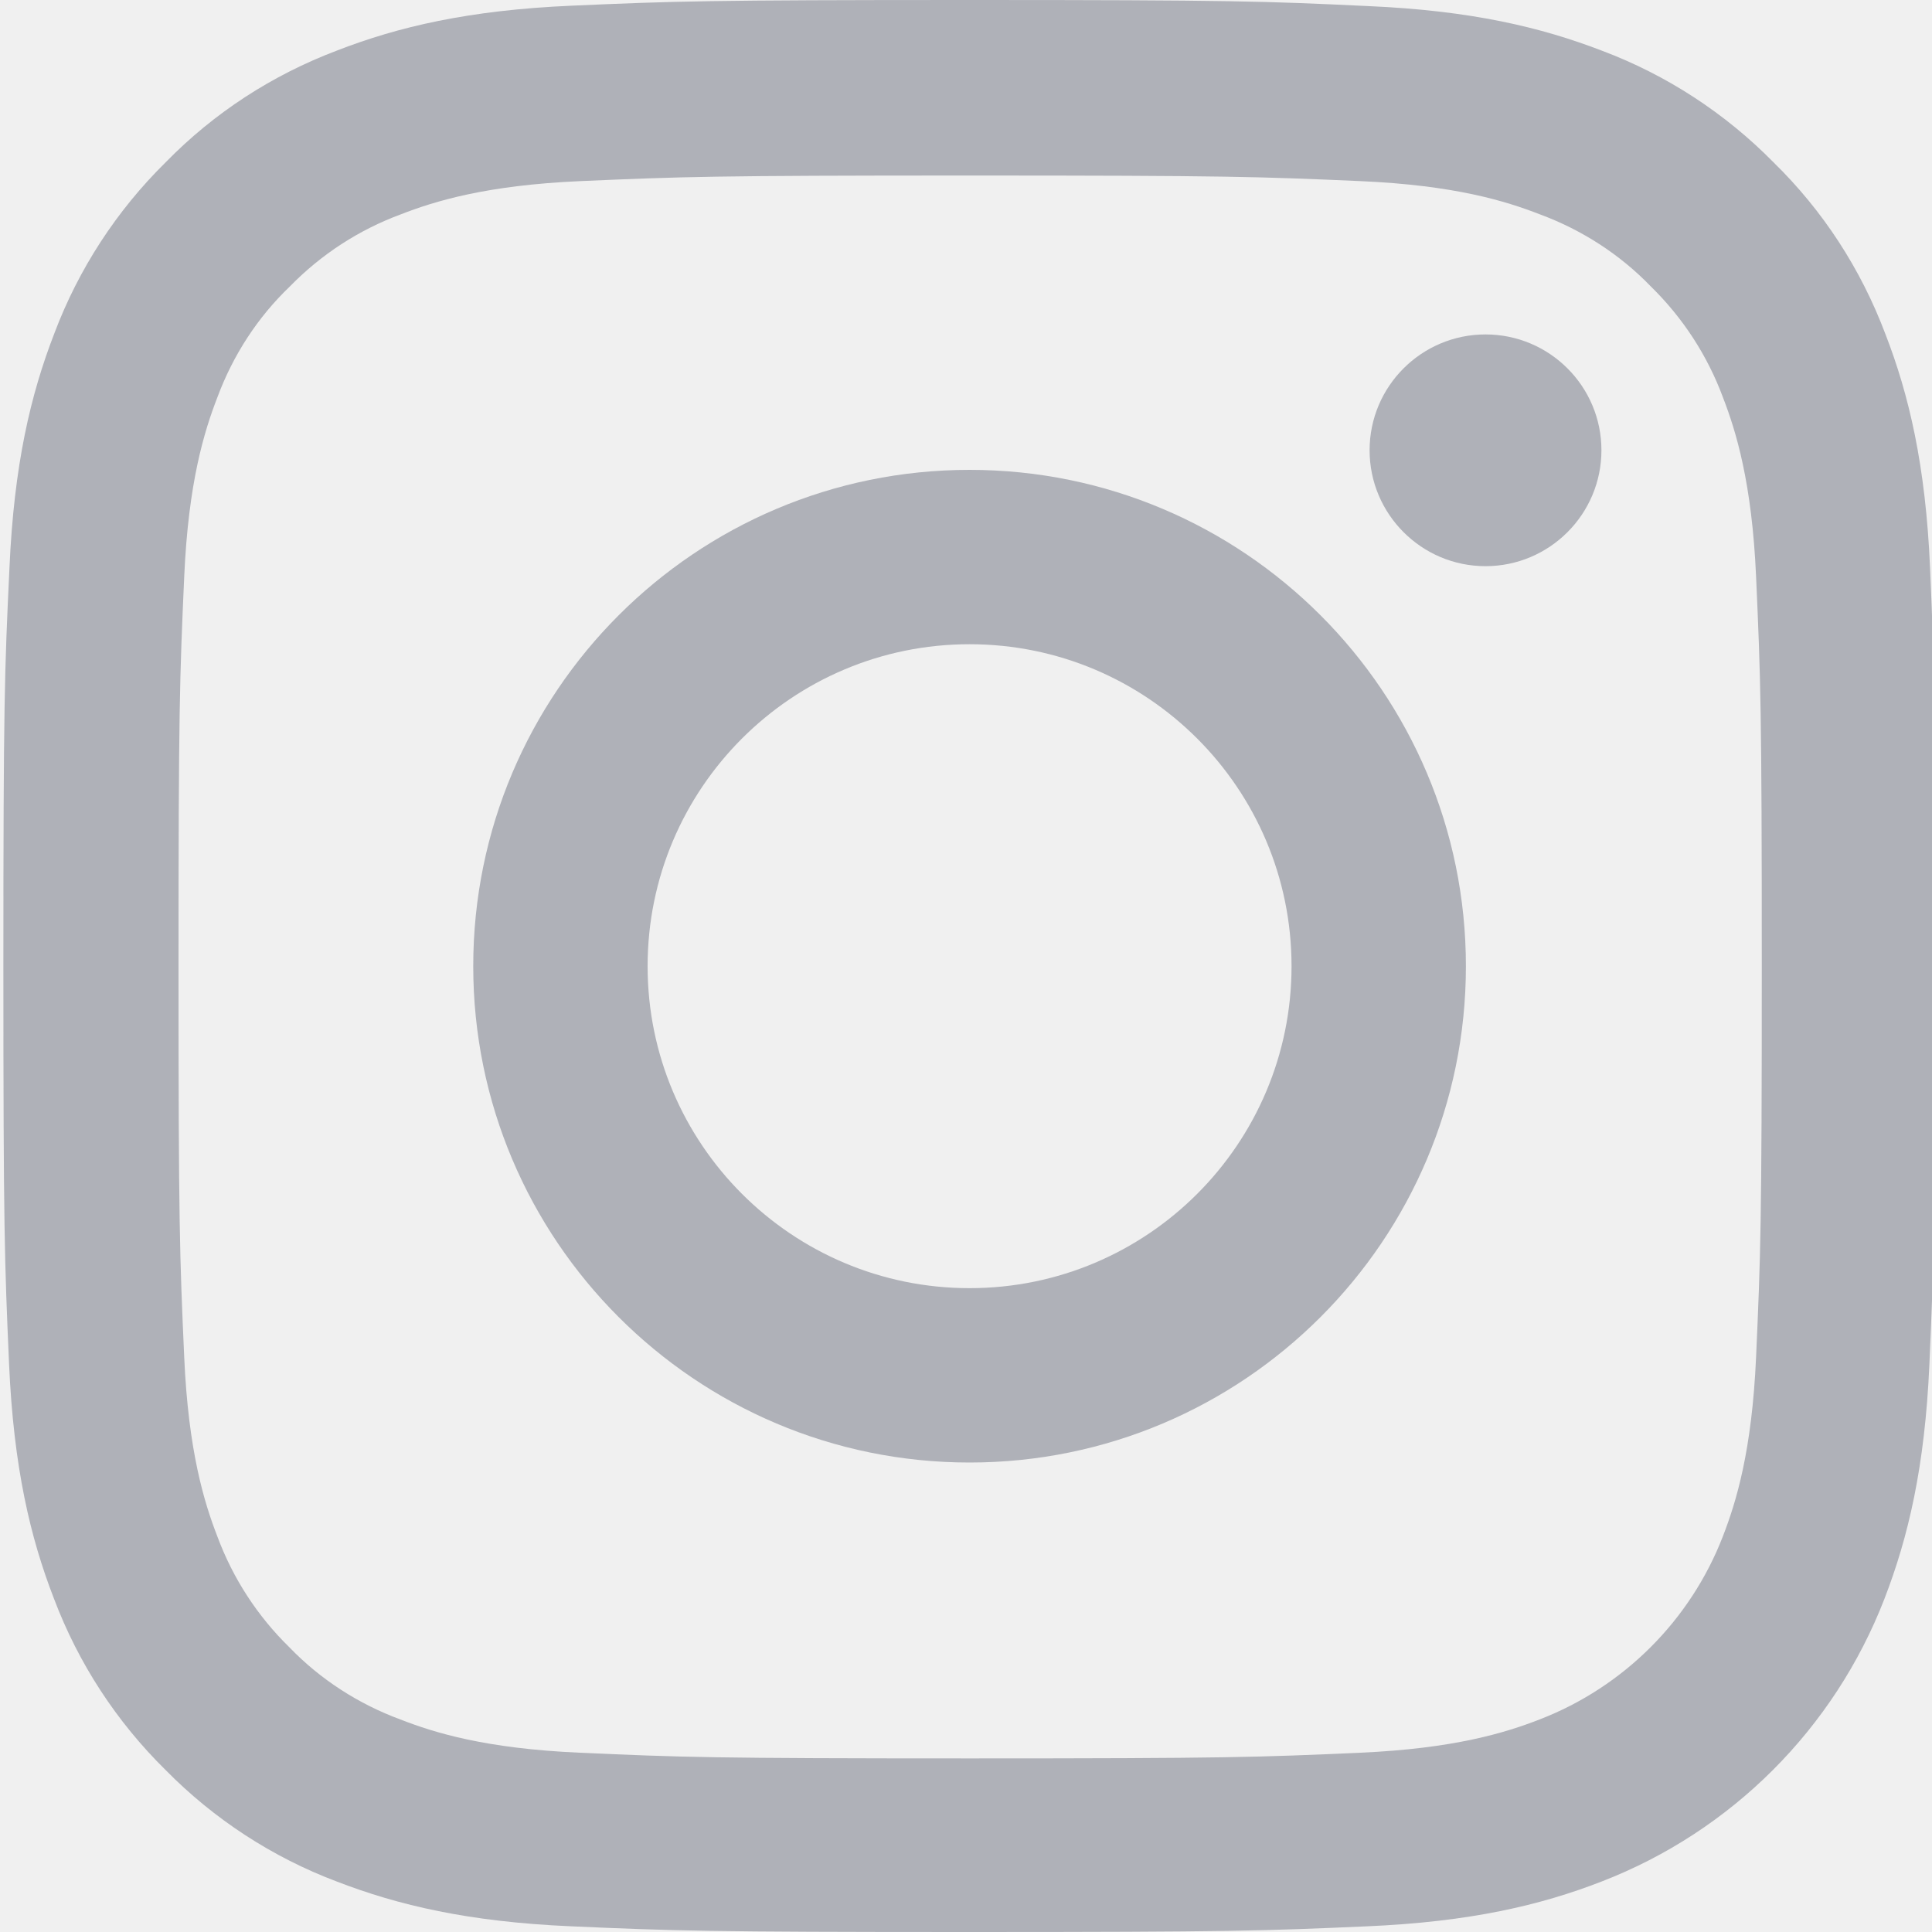
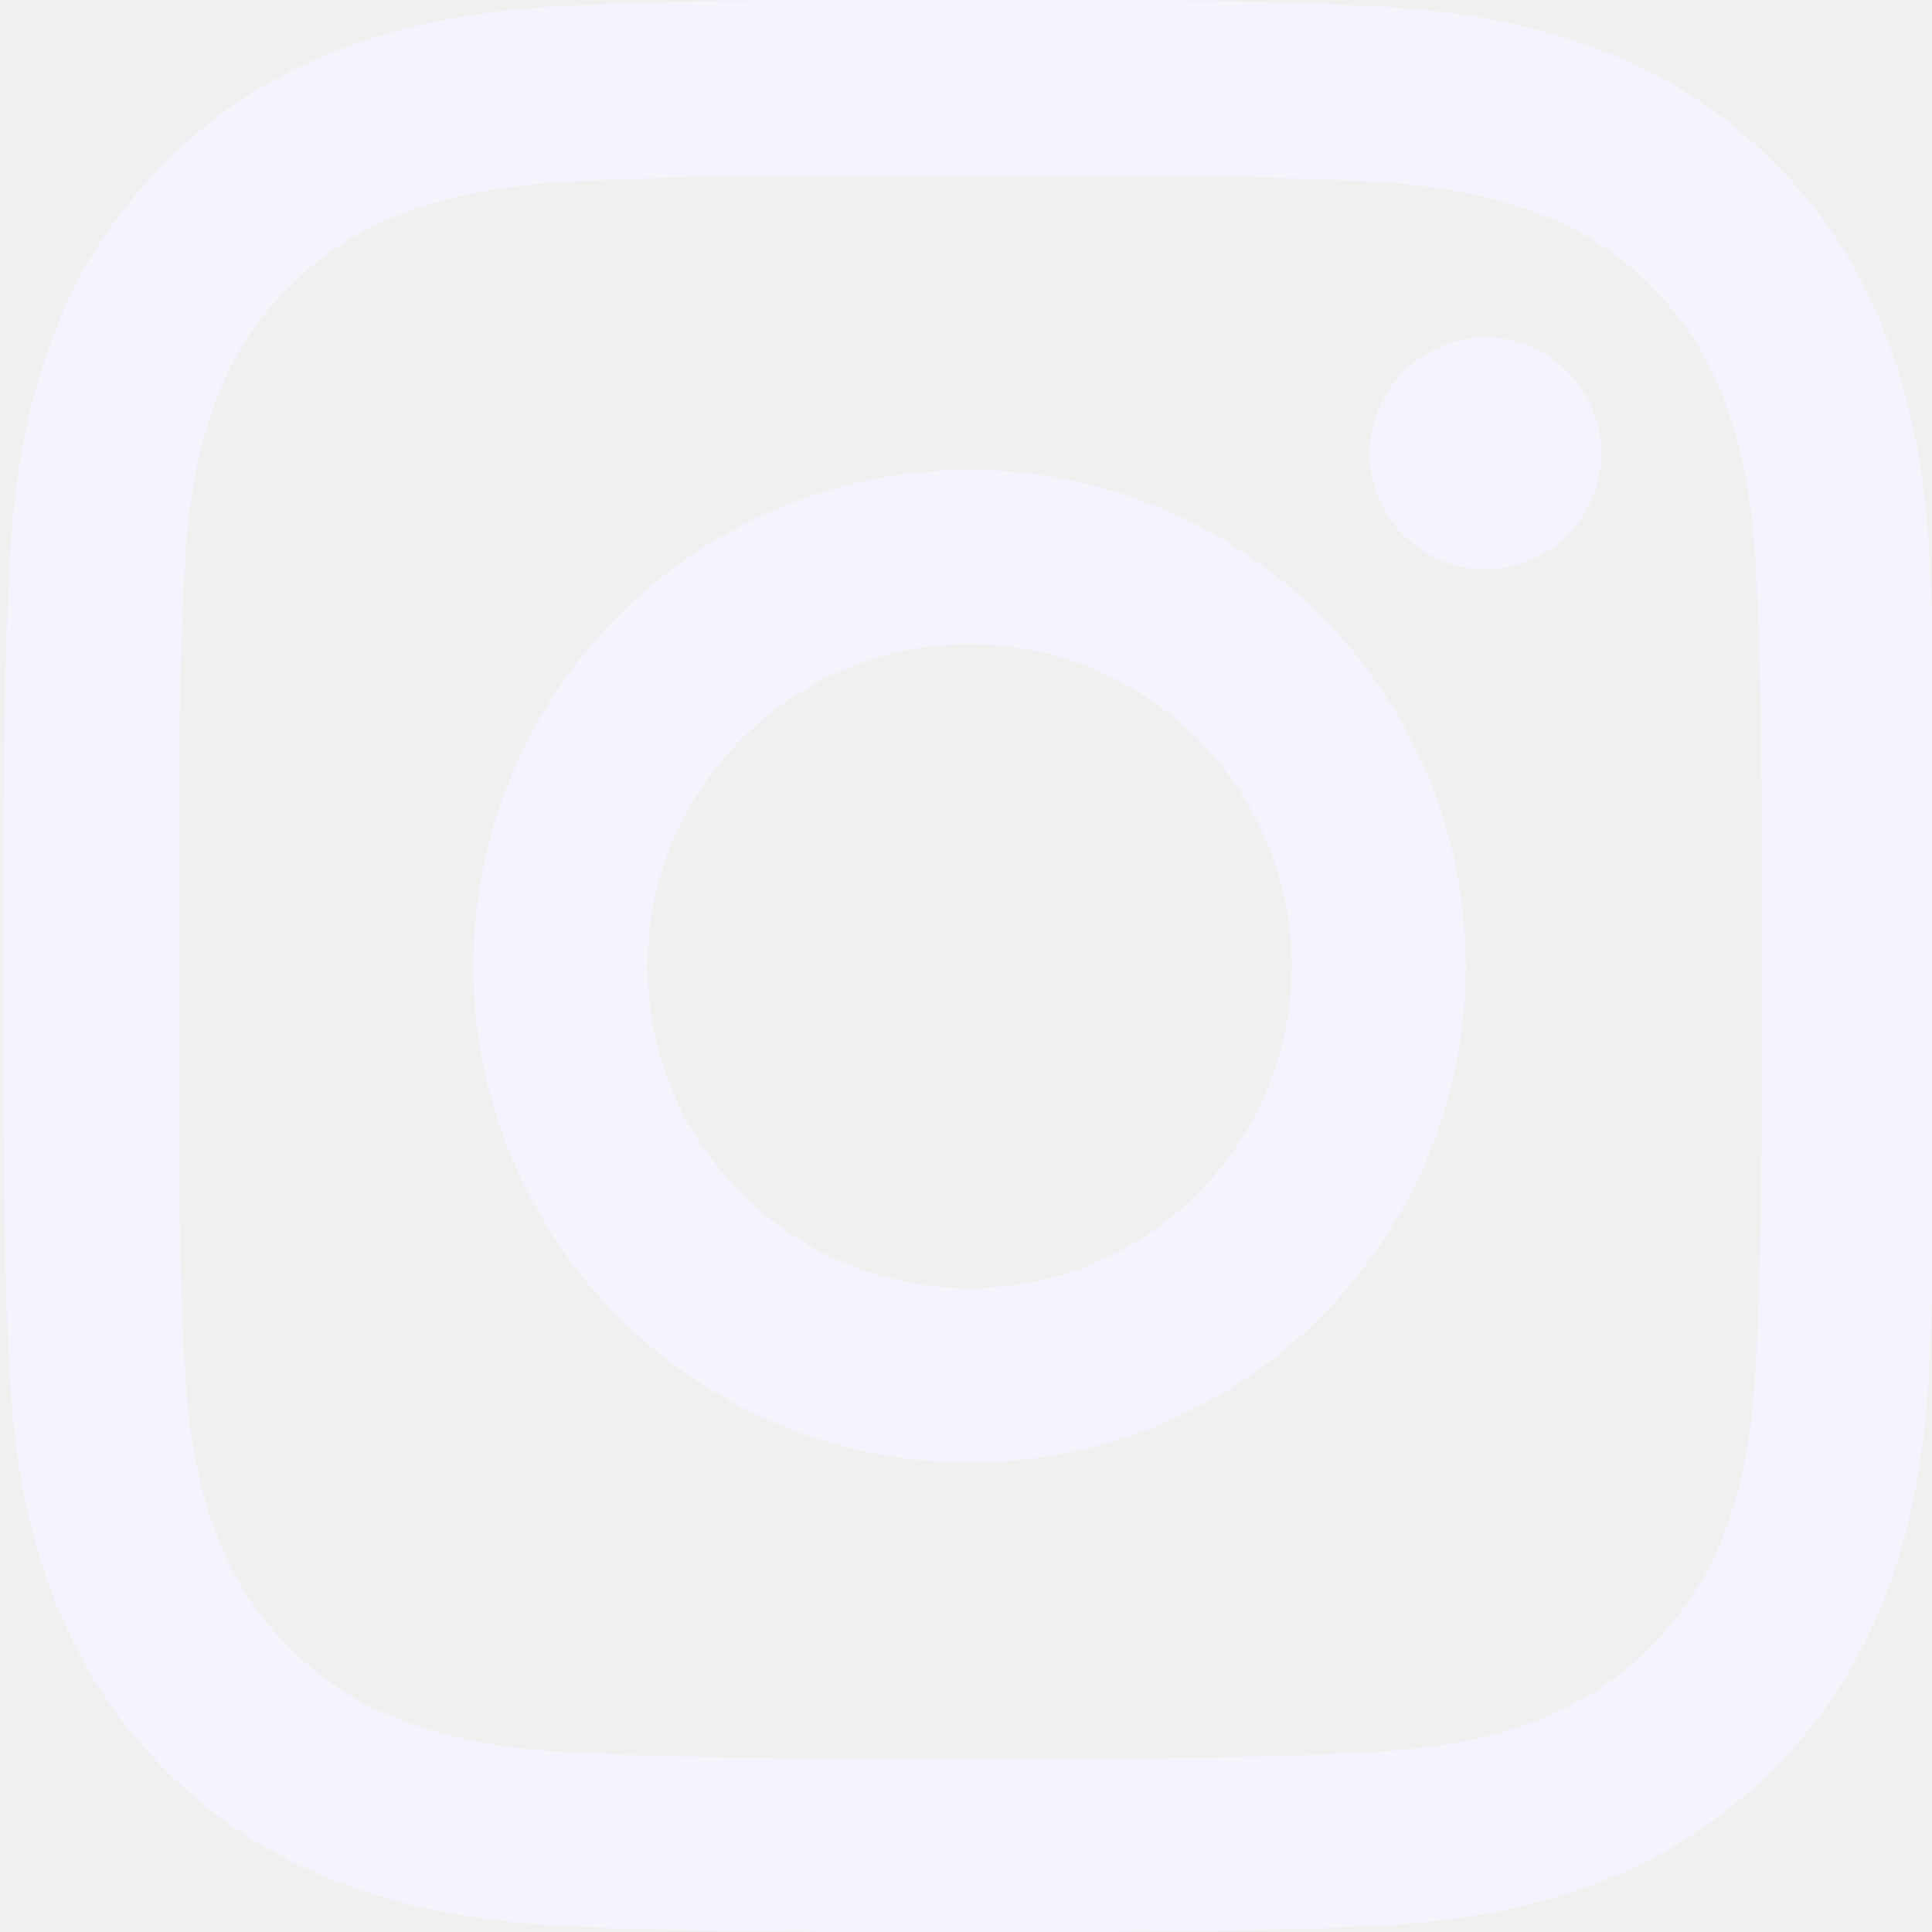
- <svg xmlns="http://www.w3.org/2000/svg" width="20" height="20" viewBox="0 0 20 20" fill="none">
-   <g clip-path="url(#clip0_1_492)">
-     <path d="M19.98 5.88C19.934 4.817 19.762 4.087 19.516 3.454C19.262 2.782 18.871 2.18 18.359 1.68C17.859 1.172 17.253 0.777 16.589 0.527C15.952 0.281 15.226 0.109 14.163 0.063C13.092 0.012 12.752 0 10.037 0C7.322 0 6.982 0.012 5.915 0.059C4.853 0.105 4.122 0.277 3.489 0.523C2.817 0.777 2.215 1.168 1.715 1.68C1.207 2.18 0.813 2.786 0.563 3.45C0.316 4.087 0.145 4.813 0.098 5.876C0.047 6.947 0.035 7.287 0.035 10.002C0.035 12.717 0.047 13.057 0.094 14.124C0.141 15.187 0.313 15.917 0.559 16.55C0.813 17.222 1.207 17.824 1.715 18.324C2.215 18.832 2.821 19.227 3.485 19.477C4.122 19.723 4.849 19.895 5.911 19.941C6.978 19.988 7.318 20 10.033 20C12.749 20 13.088 19.988 14.155 19.941C15.218 19.895 15.948 19.723 16.581 19.477C17.925 18.957 18.988 17.894 19.508 16.55C19.754 15.913 19.926 15.187 19.973 14.124C20.02 13.057 20.031 12.717 20.031 10.002C20.031 7.287 20.027 6.947 19.98 5.88ZM18.179 14.046C18.136 15.023 17.972 15.55 17.836 15.902C17.5 16.773 16.808 17.464 15.937 17.8C15.585 17.937 15.054 18.101 14.081 18.144C13.026 18.191 12.71 18.203 10.041 18.203C7.373 18.203 7.052 18.191 6.001 18.144C5.024 18.101 4.497 17.937 4.145 17.8C3.712 17.64 3.317 17.386 2.997 17.054C2.665 16.73 2.411 16.339 2.25 15.905C2.114 15.554 1.95 15.023 1.907 14.05C1.86 12.995 1.848 12.678 1.848 10.01C1.848 7.341 1.86 7.021 1.907 5.97C1.95 4.993 2.114 4.466 2.25 4.114C2.411 3.68 2.665 3.286 3.001 2.965C3.325 2.633 3.716 2.379 4.149 2.219C4.501 2.082 5.032 1.918 6.005 1.875C7.06 1.829 7.377 1.817 10.045 1.817C12.717 1.817 13.034 1.829 14.085 1.875C15.062 1.918 15.589 2.082 15.941 2.219C16.374 2.379 16.769 2.633 17.089 2.965C17.421 3.29 17.675 3.68 17.836 4.114C17.972 4.466 18.136 4.997 18.179 5.97C18.226 7.025 18.238 7.341 18.238 10.01C18.238 12.678 18.226 12.991 18.179 14.046Z" fill="#AFB1B8" />
-     <path d="M10.037 4.864C7.201 4.864 4.899 7.165 4.899 10.002C4.899 12.838 7.201 15.14 10.037 15.14C12.874 15.14 15.175 12.838 15.175 10.002C15.175 7.165 12.874 4.864 10.037 4.864ZM10.037 13.335C8.197 13.335 6.704 11.842 6.704 10.002C6.704 8.162 8.197 6.669 10.037 6.669C11.877 6.669 13.37 8.162 13.37 10.002C13.37 11.842 11.877 13.335 10.037 13.335V13.335Z" fill="#AFB1B8" />
-     <path d="M16.578 4.661C16.578 5.323 16.04 5.861 15.378 5.861C14.716 5.861 14.178 5.323 14.178 4.661C14.178 3.999 14.716 3.462 15.378 3.462C16.04 3.462 16.578 3.999 16.578 4.661V4.661Z" fill="#AFB1B8" />
-   </g>
-   <defs>
-     <clipPath id="clip0_1_492">
-       <rect width="20" height="20" fill="white" />
-     </clipPath>
-   </defs>
+ <svg xmlns="http://www.w3.org/2000/svg" version="1.1" width="32" height="32" viewBox="0 0 32 32">
+   <path fill="#f4f4fd" d="M31.969 9.408c-0.076-1.7-0.351-2.869-0.744-3.883-0.424-1.111-1.054-2.058-1.849-2.836l-0.001-0.001c-0.78-0.792-1.724-1.419-2.778-1.826l-0.054-0.018c-1.019-0.393-2.183-0.671-3.883-0.744-1.712-0.080-2.256-0.1-6.599-0.1-4.348 0-4.892 0.019-6.599 0.093-1.699 0.076-2.868 0.351-3.88 0.744-1.112 0.424-2.059 1.054-2.837 1.849l-0.001 0.001c-0.792 0.78-1.419 1.724-1.826 2.778l-0.018 0.054c-0.393 1.019-0.669 2.181-0.744 3.88-0.080 1.715-0.1 2.259-0.1 6.603 0 4.345 0.019 4.889 0.093 6.596 0.076 1.7 0.351 2.868 0.745 3.881 0.426 1.111 1.055 2.057 1.848 2.838l0.001 0.001c0.8 0.813 1.769 1.444 2.832 1.844 1.019 0.393 2.181 0.668 3.883 0.744 1.707 0.075 2.249 0.093 6.595 0.093 4.344 0 4.888-0.019 6.595-0.093 1.7-0.076 2.869-0.351 3.883-0.744 2.157-0.85 3.832-2.526 4.662-4.627l0.019-0.055c0.395-1.019 0.669-2.181 0.744-3.881 0.075-1.707 0.093-2.251 0.093-6.596 0-4.344-0.005-4.888-0.080-6.595zM29.087 22.473c-0.068 1.563-0.331 2.407-0.549 2.969-0.551 1.399-1.639 2.486-3.003 3.025l-0.036 0.013c-0.563 0.22-1.413 0.481-2.969 0.551-1.688 0.075-2.193 0.093-6.464 0.093-4.269 0-4.781-0.019-6.464-0.093-1.563-0.069-2.407-0.331-2.969-0.551-0.721-0.269-1.335-0.676-1.836-1.192l-0.001-0.001c-0.517-0.504-0.924-1.117-1.183-1.803l-0.011-0.034c-0.219-0.563-0.48-1.413-0.549-2.969-0.075-1.688-0.093-2.195-0.093-6.464 0-4.271 0.019-4.783 0.093-6.464 0.069-1.563 0.331-2.407 0.549-2.969 0.257-0.693 0.664-1.325 1.2-1.839 0.504-0.517 1.119-0.923 1.806-1.182l0.034-0.011c0.561-0.219 1.412-0.48 2.968-0.551 1.688-0.075 2.195-0.093 6.464-0.093 4.276 0 4.781 0.019 6.464 0.093 1.563 0.069 2.407 0.332 2.969 0.551 0.693 0.256 1.325 0.663 1.837 1.193 0.532 0.52 0.937 1.144 1.195 1.839 0.219 0.563 0.48 1.413 0.549 2.969 0.075 1.688 0.093 2.193 0.093 6.464 0 4.269-0.019 4.769-0.093 6.457z" />
+   <path fill="#f4f4fd" d="M16.059 7.783c-4.539 0.002-8.218 3.681-8.22 8.22v0c0.001 4.54 3.68 8.22 8.22 8.221h0c4.54-0.001 8.221-3.681 8.221-8.221v-0c-0.002-4.54-3.682-8.219-8.221-8.22h-0zM16.059 21.336c-2.945-0.001-5.332-2.388-5.332-5.333s2.388-5.333 5.333-5.333c0 0 0.001 0 0.001 0h-0c2.945 0.001 5.332 2.388 5.332 5.333s-2.388 5.333-5.333 5.333c-0 0-0.001 0-0.001 0h0zM26.524 7.457c0 0.015 0.001 0.033 0.001 0.051 0 1.060-0.86 1.92-1.92 1.92s-1.92-0.86-1.92-1.92c0-0.018 0-0.036 0.001-0.053l-0 0.003c0.028-1.038 0.877-1.869 1.919-1.869s1.891 0.831 1.919 1.867l0 0.003z" />
</svg>
